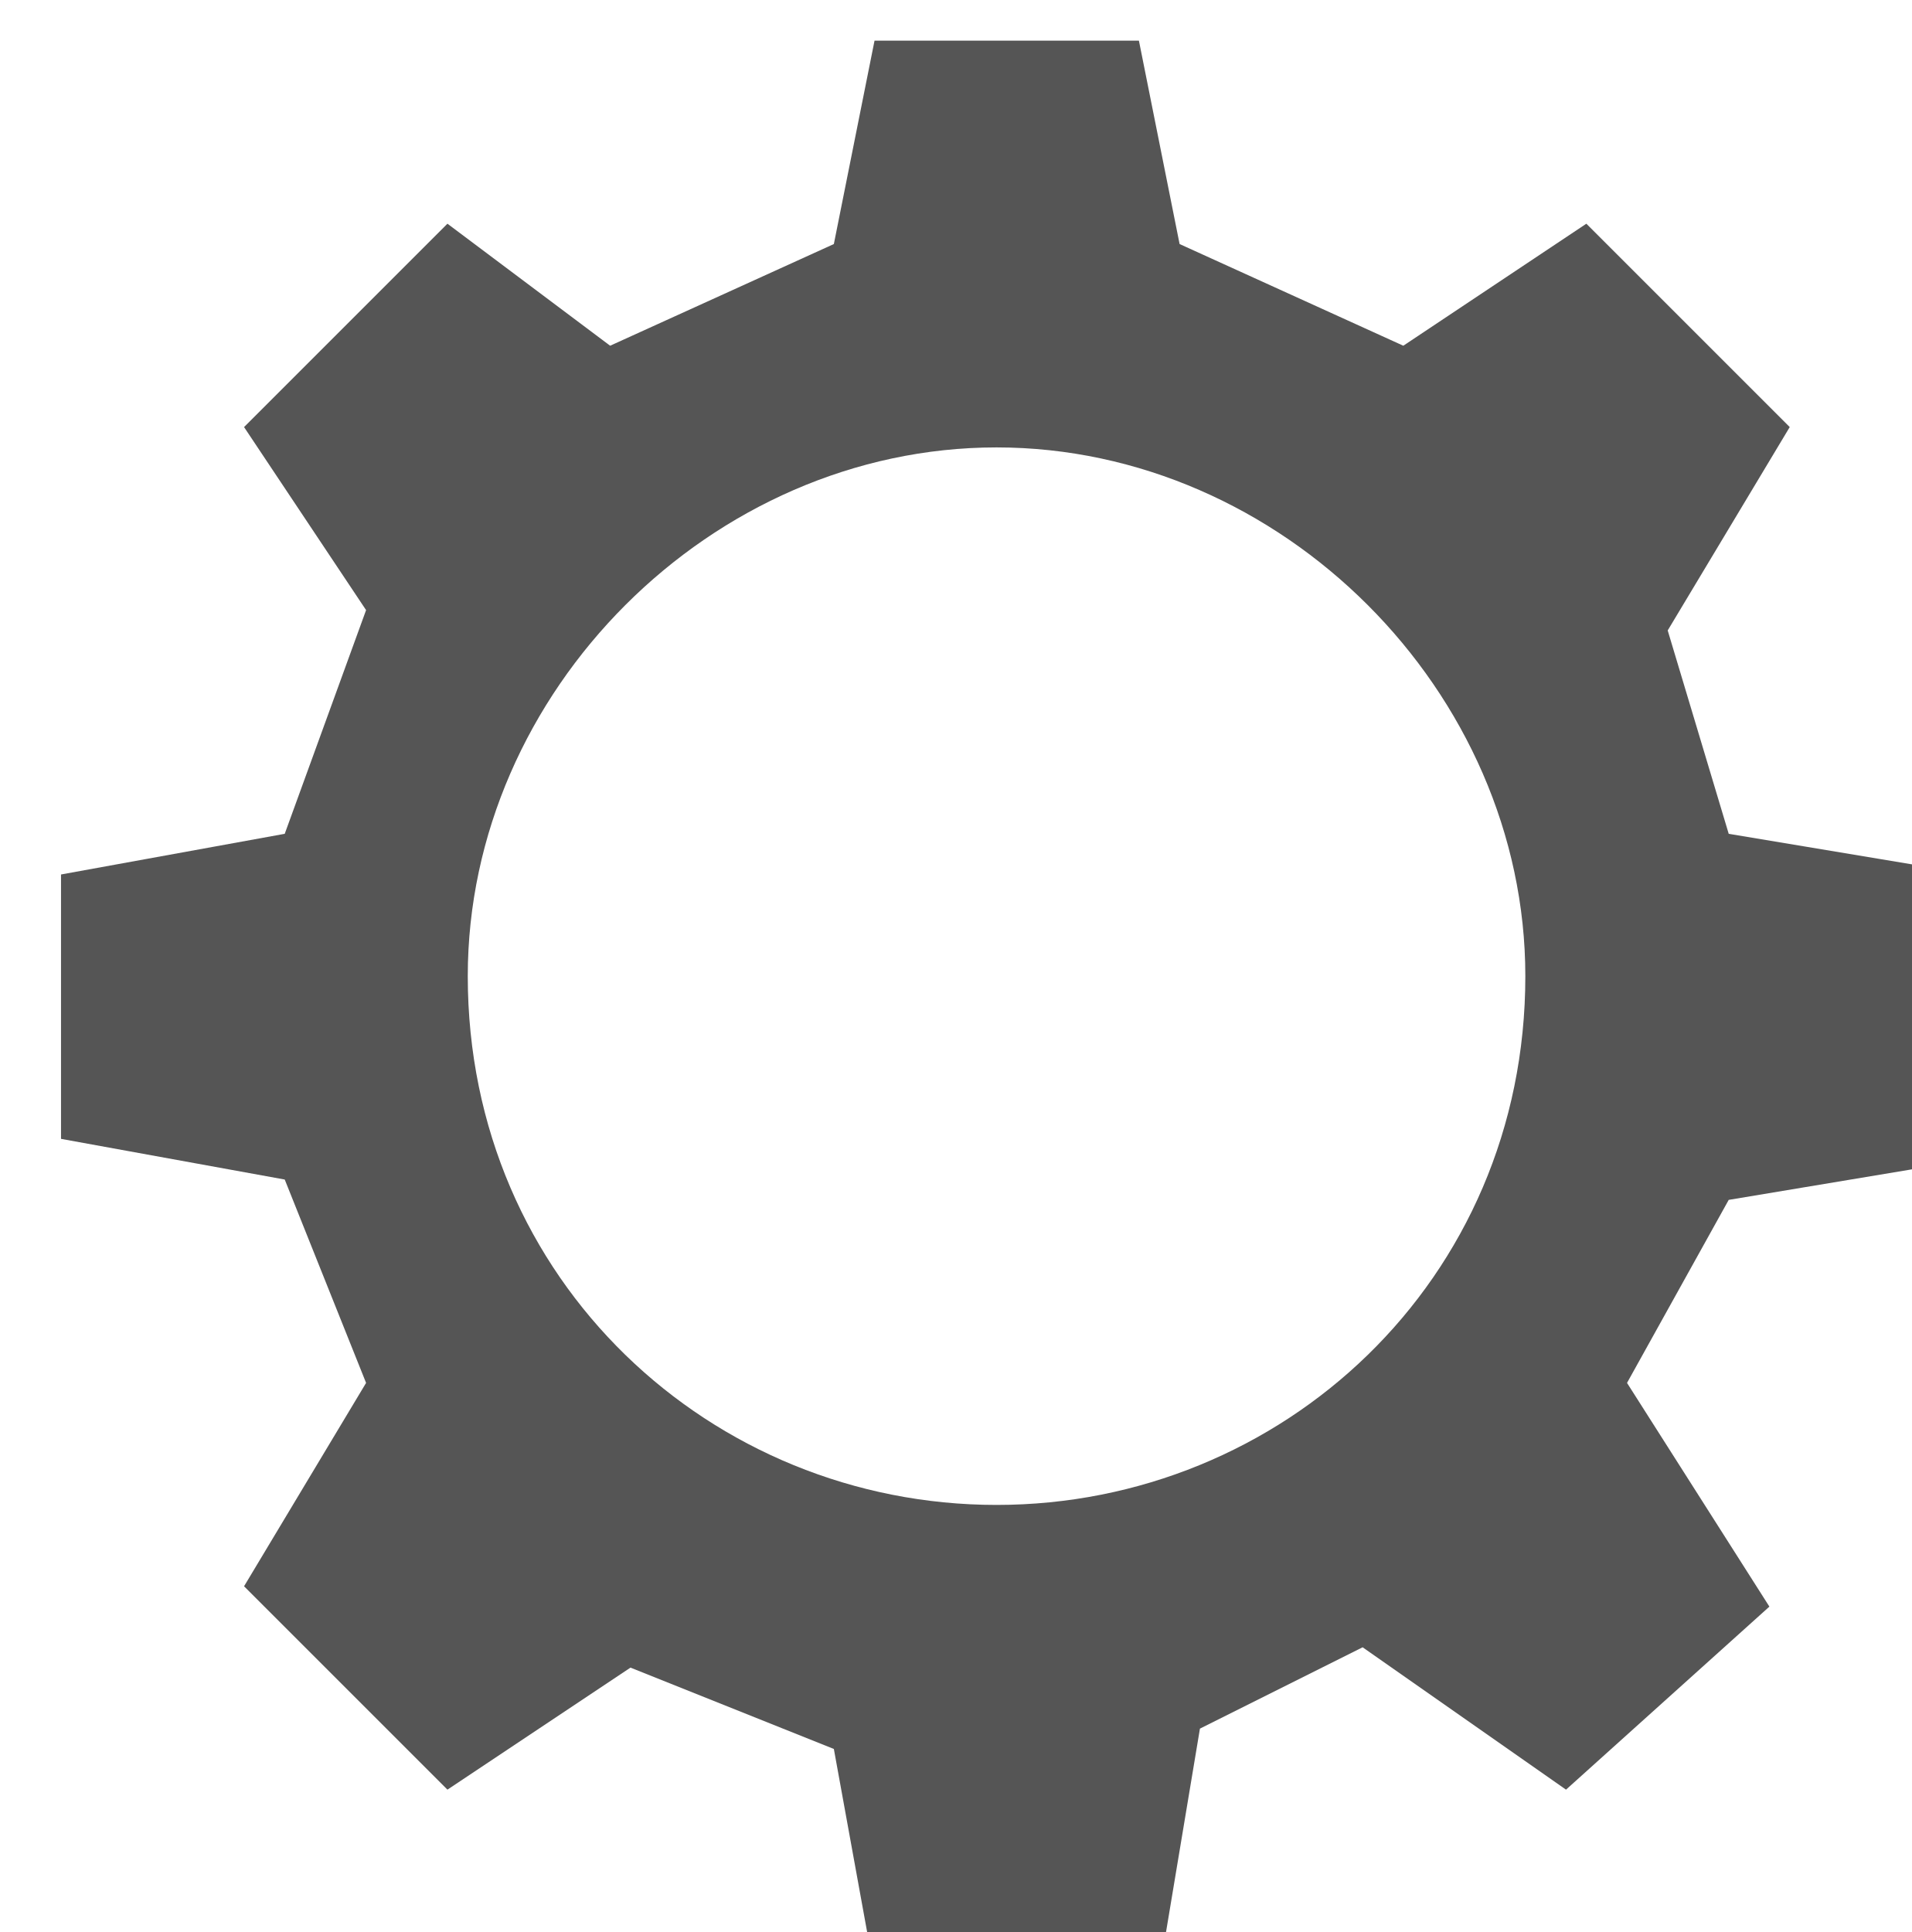
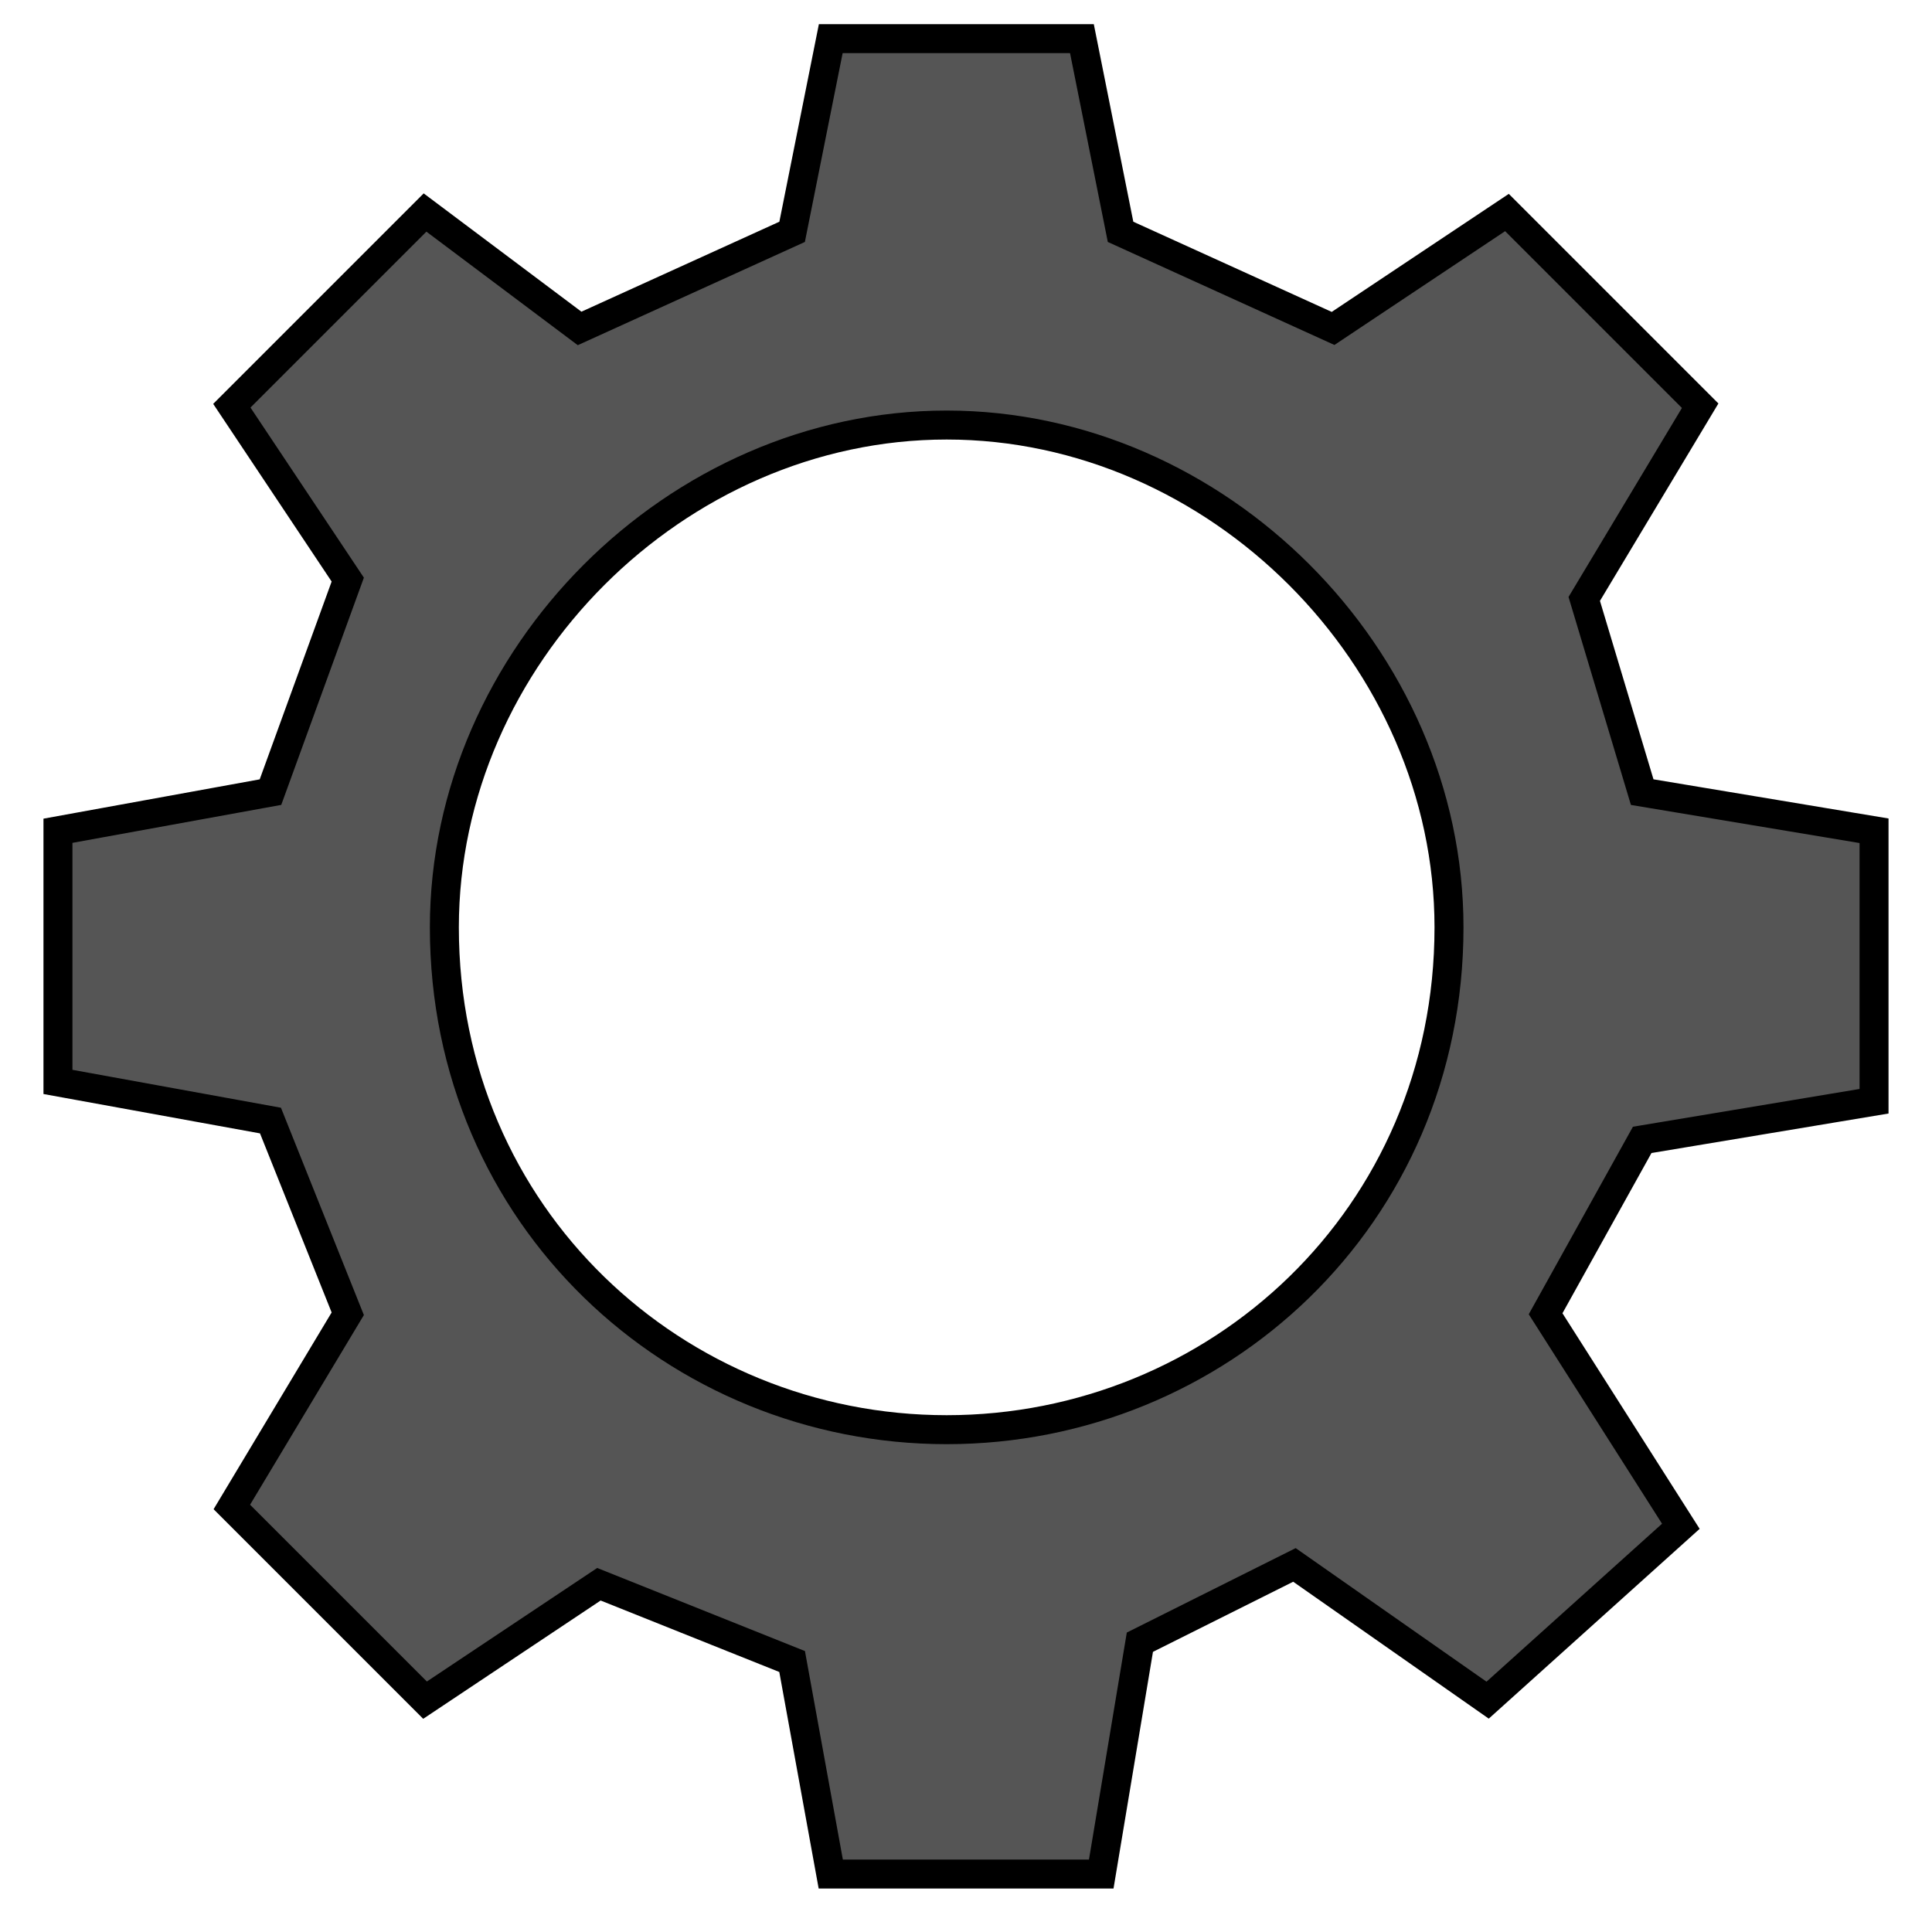
- <svg xmlns="http://www.w3.org/2000/svg" version="1.1" viewBox="100 100">
-   <path style="fill:#555555;stroke:none;" d="m 43,2 -2,10 -11,5 -8,-6 -10,10 6,9 -4,11 -11,2 0,13 11,2 4,10 -6,10 10,10 9,-6 10,4 2,11 14,0 2,-12 8,-4 10,7 L 87,79 80,68 85,59 97,57 97,43 85,41 82,31 88,21 78,11 69,17 58,12 56,2 z m 6,20 C 63,22 75,34 75,48 75,63 63,74 49,74 35,74 23,63 23,48 23,34 35,22 49,22 z" />
+ <svg xmlns="http://www.w3.org/2000/svg" version="1.1" viewBox="0 0 100 100">
+   <path style="fill:#555555;stroke:#000000;stroke-width:1.5px;" d="m 43,2 -2,10 -11,5 -8,-6 -10,10 6,9 -4,11 -11,2 0,13 11,2 4,10 -6,10 10,10 9,-6 10,4 2,11 14,0 2,-12 8,-4 10,7 L 87,79 80,68 85,59 97,57 97,43 85,41 82,31 88,21 78,11 69,17 58,12 56,2 z m 6,20 C 63,22 75,34 75,48 75,63 63,74 49,74 35,74 23,63 23,48 23,34 35,22 49,22 z" />
</svg>
